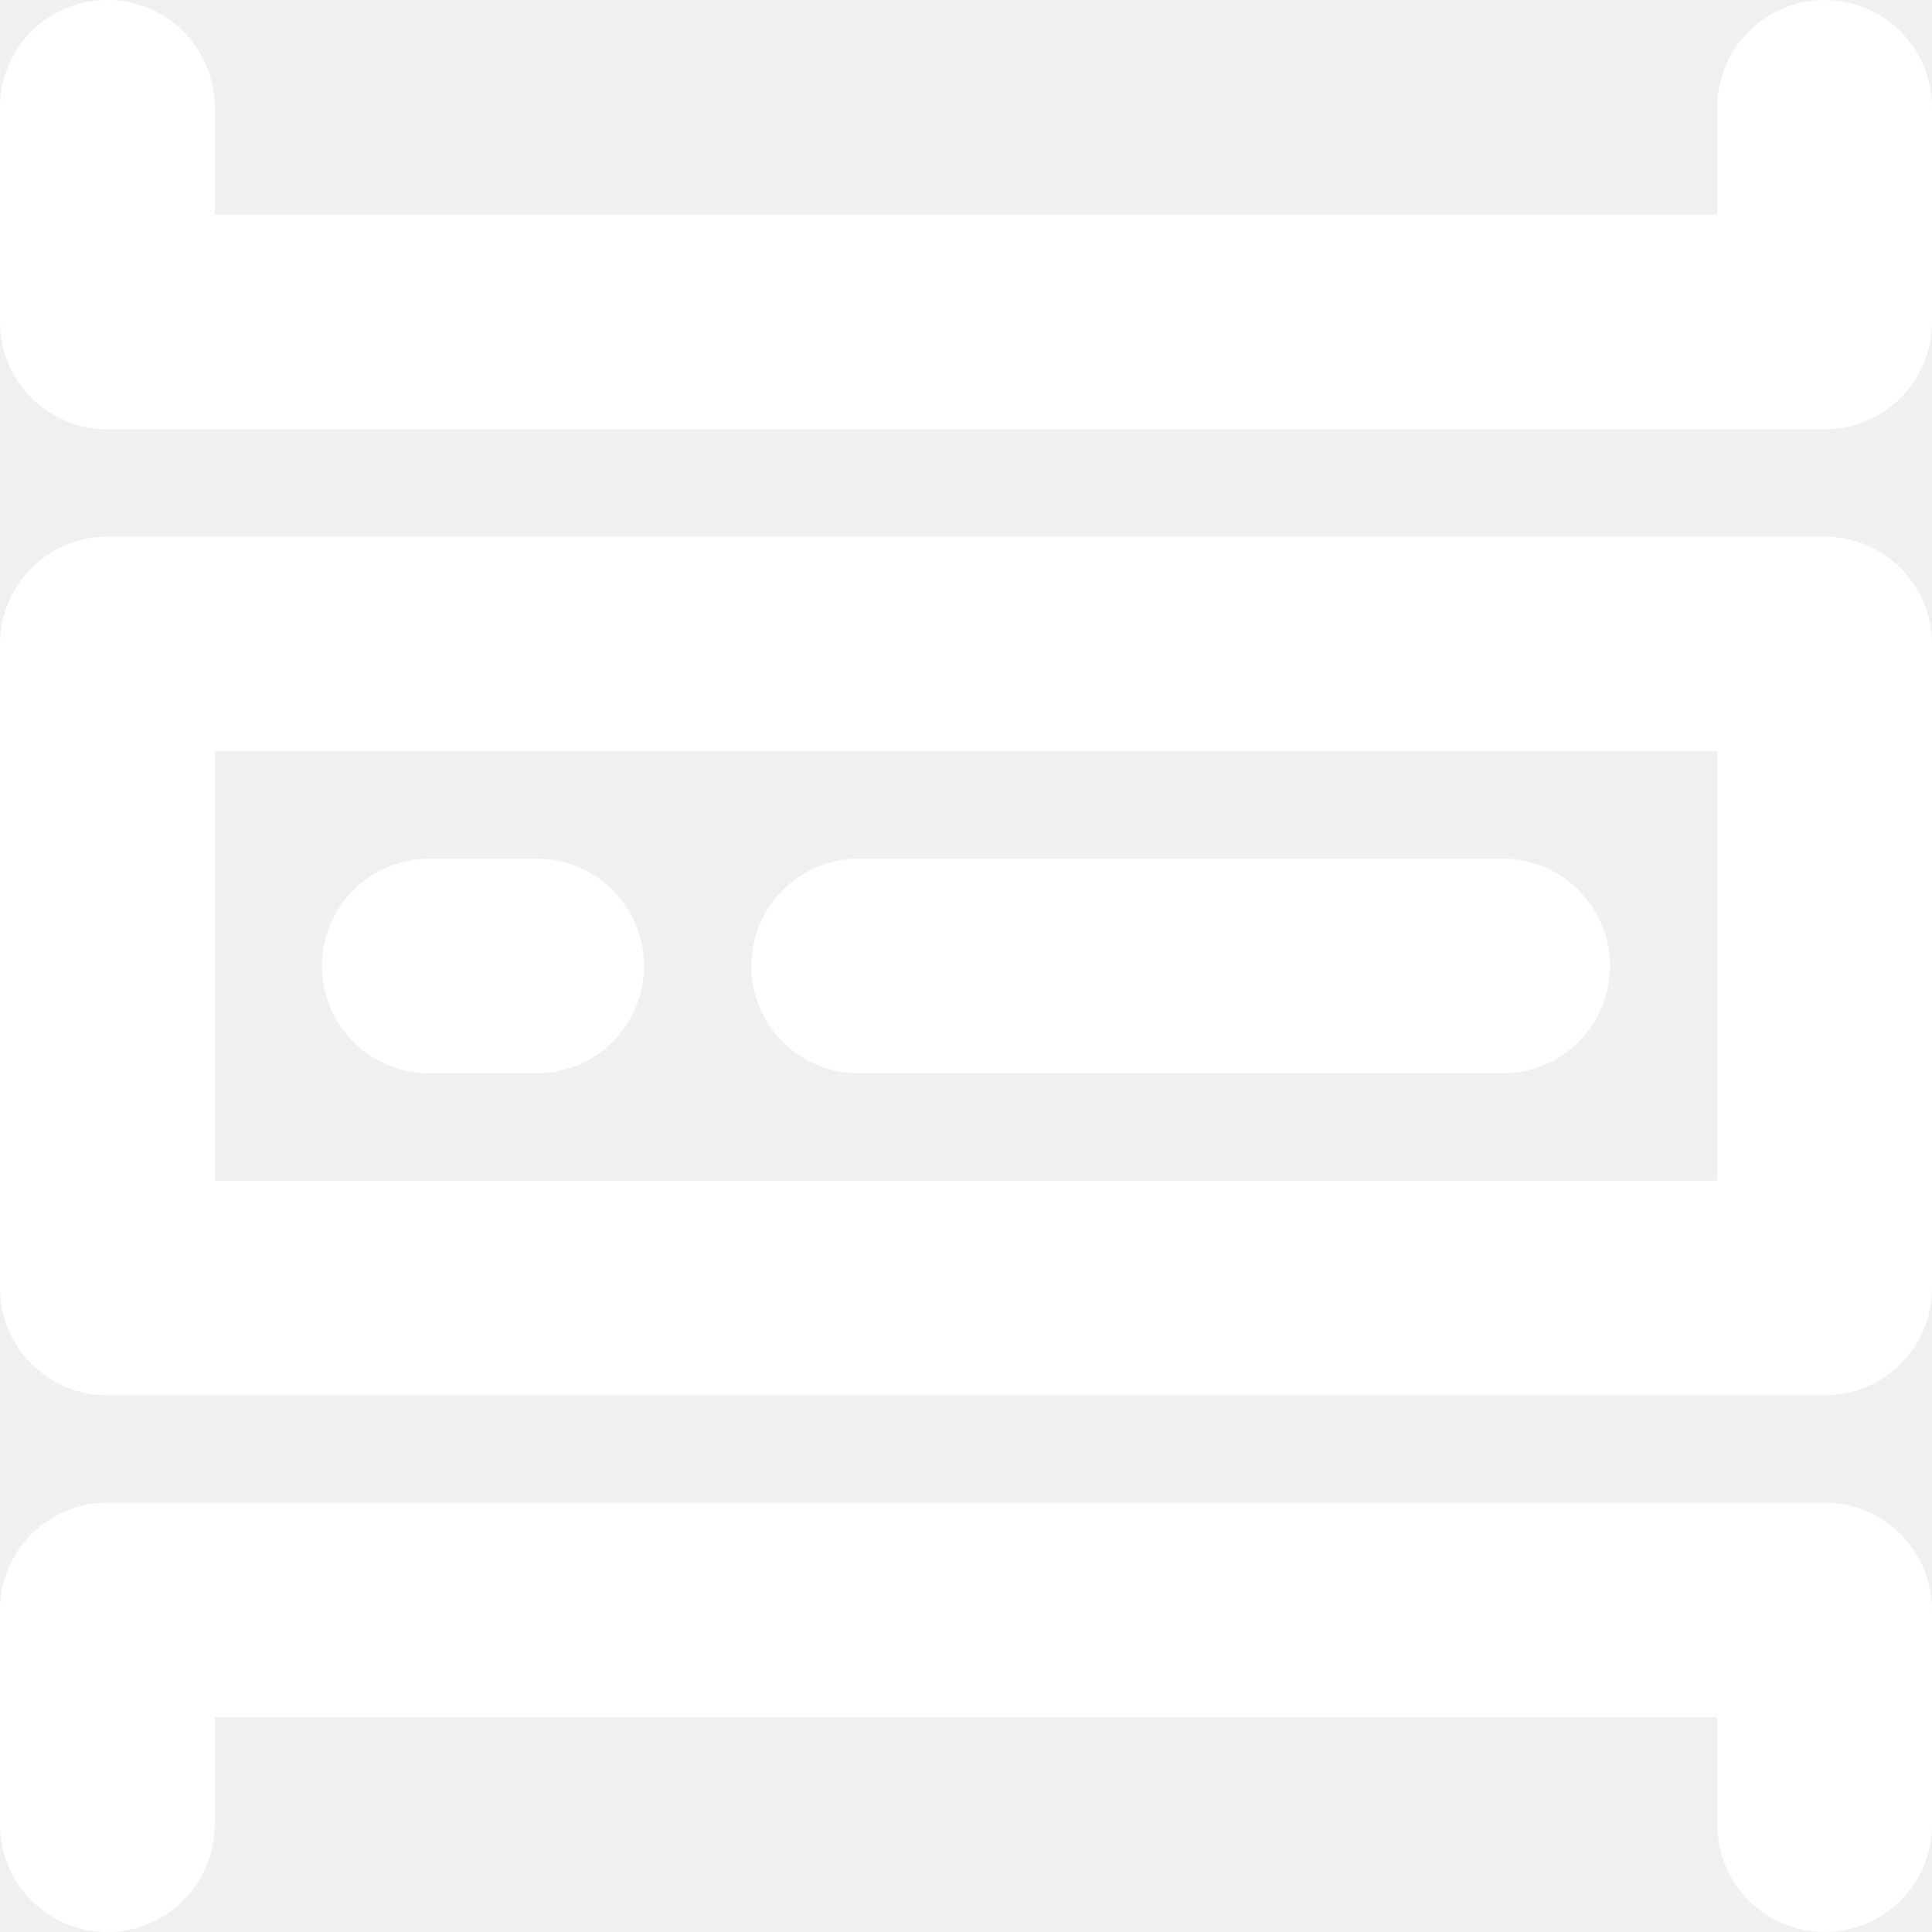
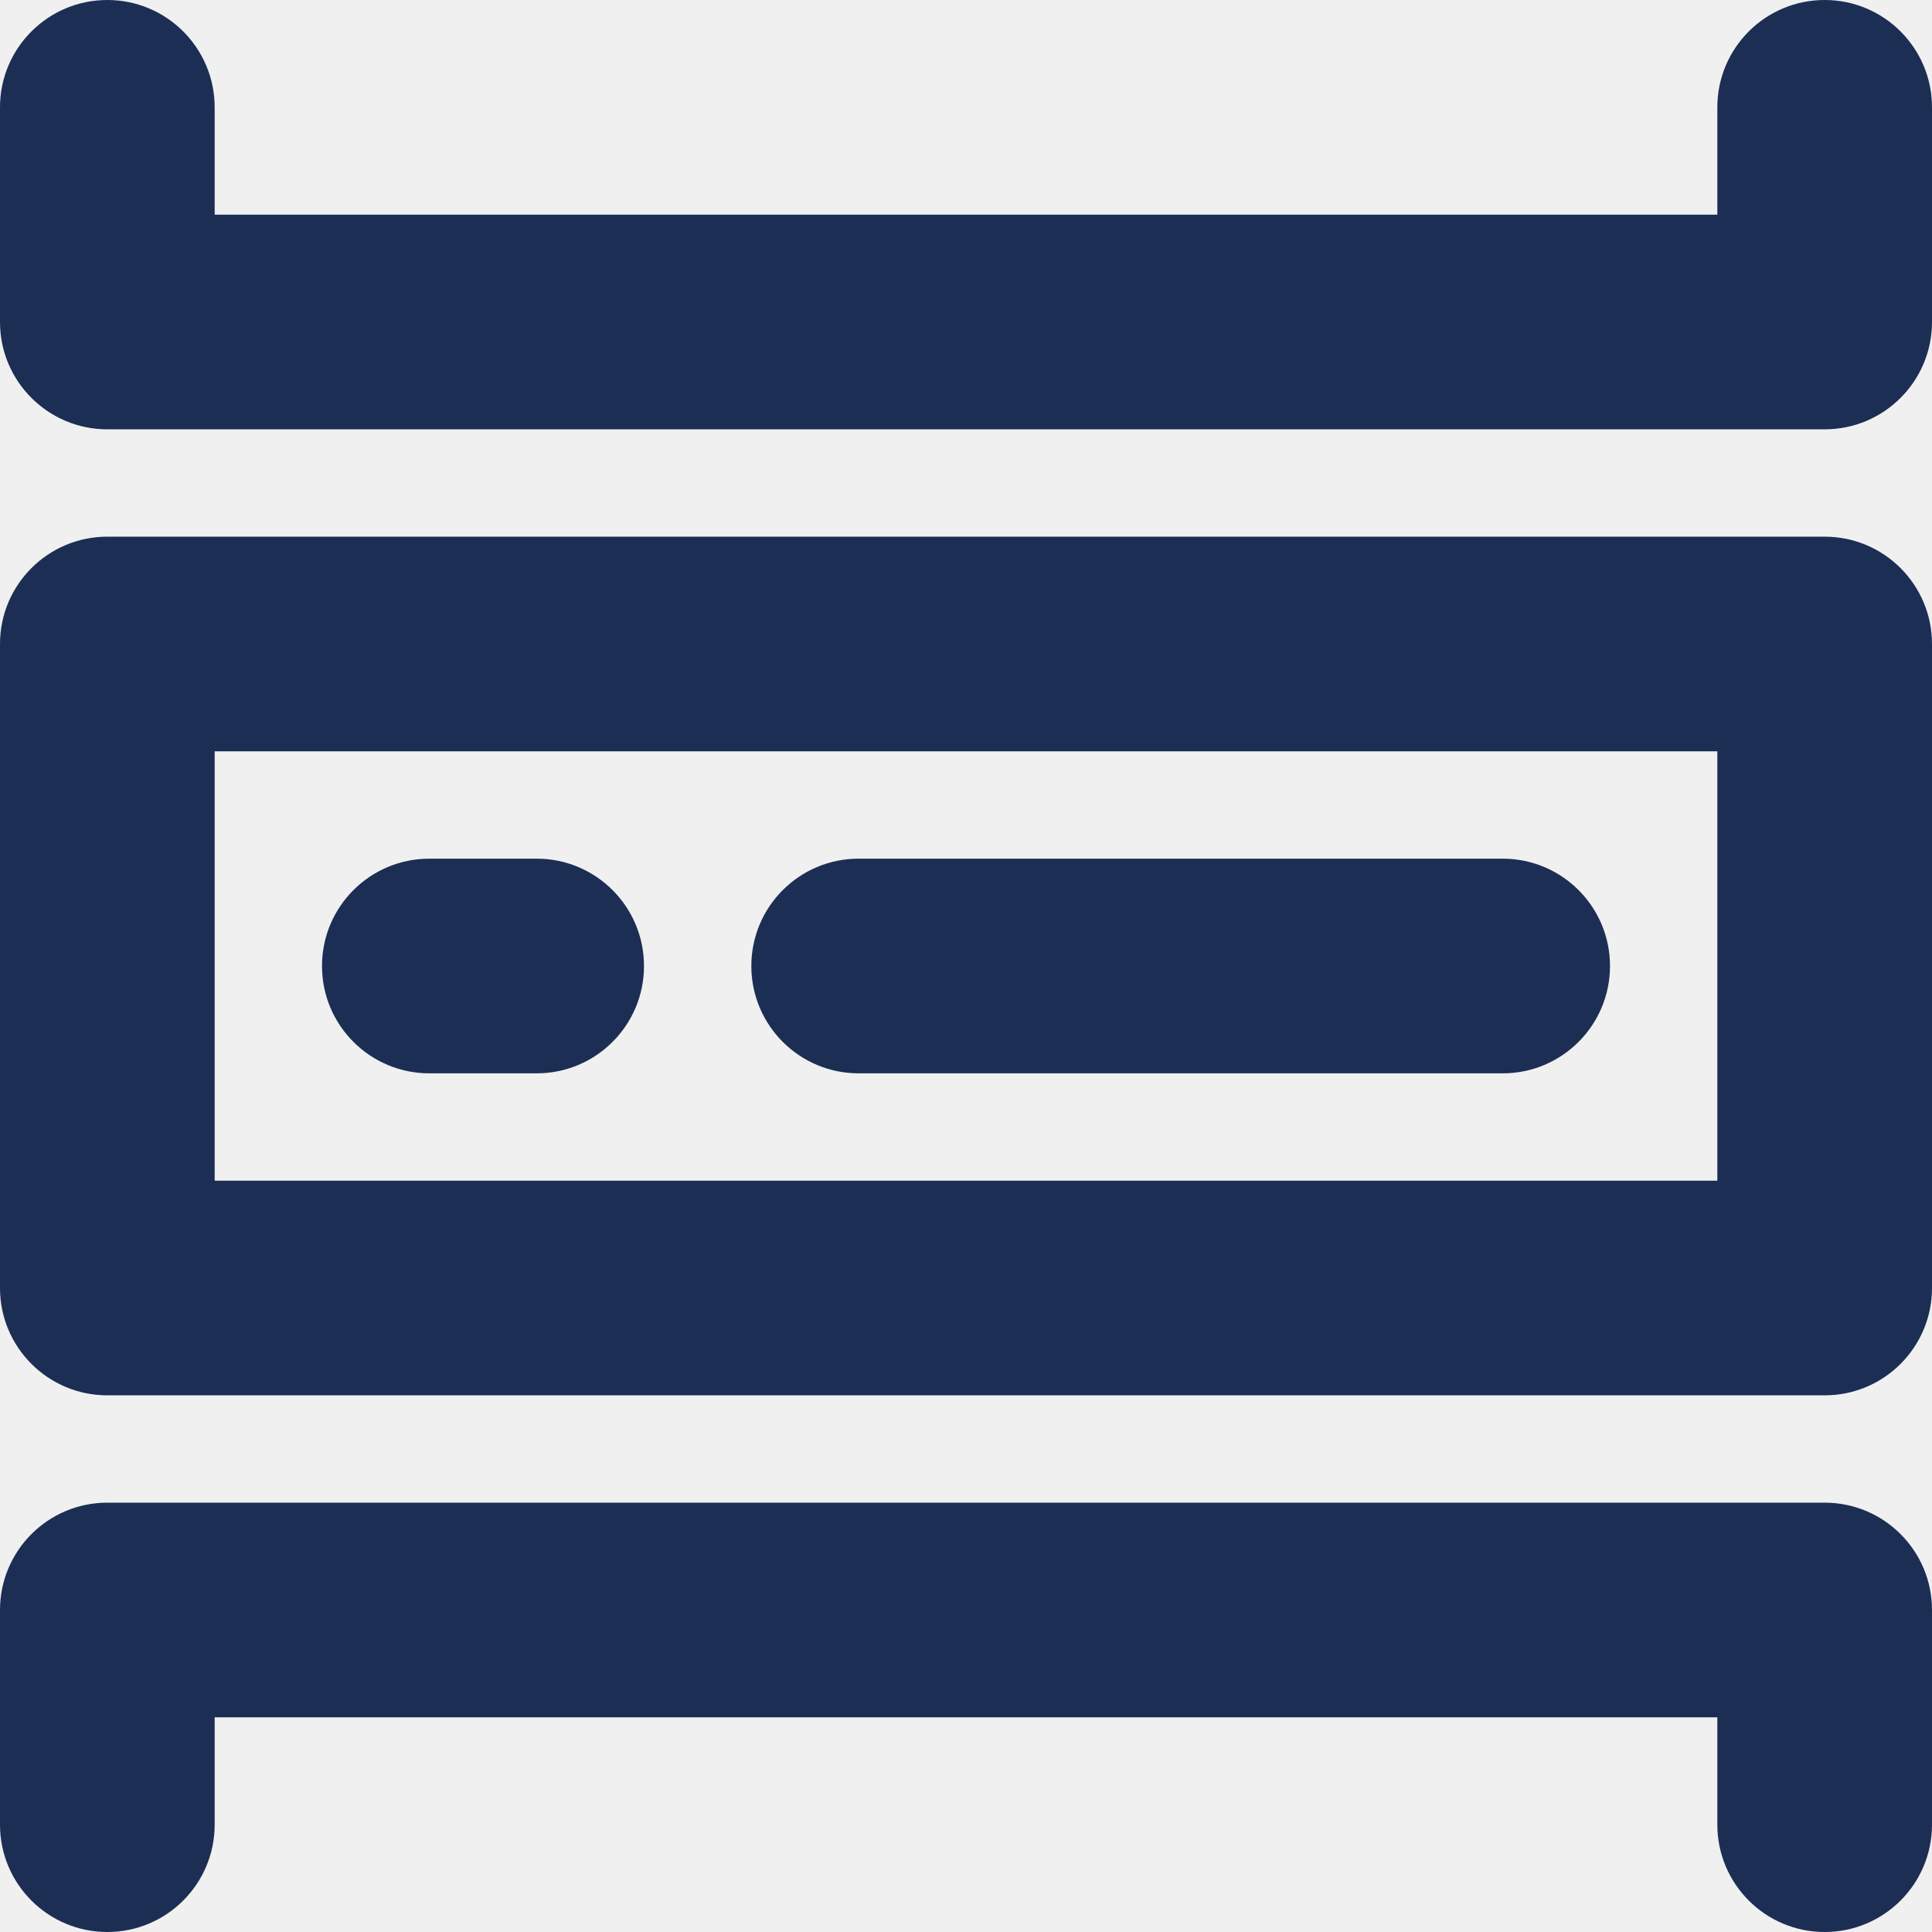
<svg xmlns="http://www.w3.org/2000/svg" width="18" height="18">
-   <path fill="#ffffff" fill-rule="evenodd" d="M17 18a1 1 0 0 1-1-1v-1H2v1a1 1 0 0 1-2 0v-2a1 1 0 0 1 1-1h16a1 1 0 0 1 1 1v2a1 1 0 0 1-1 1zm0-5H1a1 1 0 0 1-1-1V6a1 1 0 0 1 1-1h16a1 1 0 0 1 1 1v6a1 1 0 0 1-1 1zm-1-6H2v4h14V7zM4 8h1a1 1 0 0 1 0 2H4a1 1 0 0 1 0-2zm4 0h6a1 1 0 0 1 0 2H8a1 1 0 0 1 0-2zm9-4H1a1 1 0 0 1-1-1V1a1 1 0 0 1 2 0v1h14V1a1 1 0 0 1 2 0v2a1 1 0 0 1-1 1z" />
+   <path fill="#1c2e54" fill-rule="evenodd" d="M17 18a1 1 0 0 1-1-1v-1H2v1a1 1 0 0 1-2 0v-2a1 1 0 0 1 1-1h16a1 1 0 0 1 1 1v2a1 1 0 0 1-1 1zm0-5H1a1 1 0 0 1-1-1V6a1 1 0 0 1 1-1h16a1 1 0 0 1 1 1v6a1 1 0 0 1-1 1zm-1-6H2v4h14V7zM4 8h1a1 1 0 0 1 0 2H4a1 1 0 0 1 0-2zm4 0h6a1 1 0 0 1 0 2H8a1 1 0 0 1 0-2zm9-4H1a1 1 0 0 1-1-1V1a1 1 0 0 1 2 0v1h14V1a1 1 0 0 1 2 0v2a1 1 0 0 1-1 1z" />
</svg>
